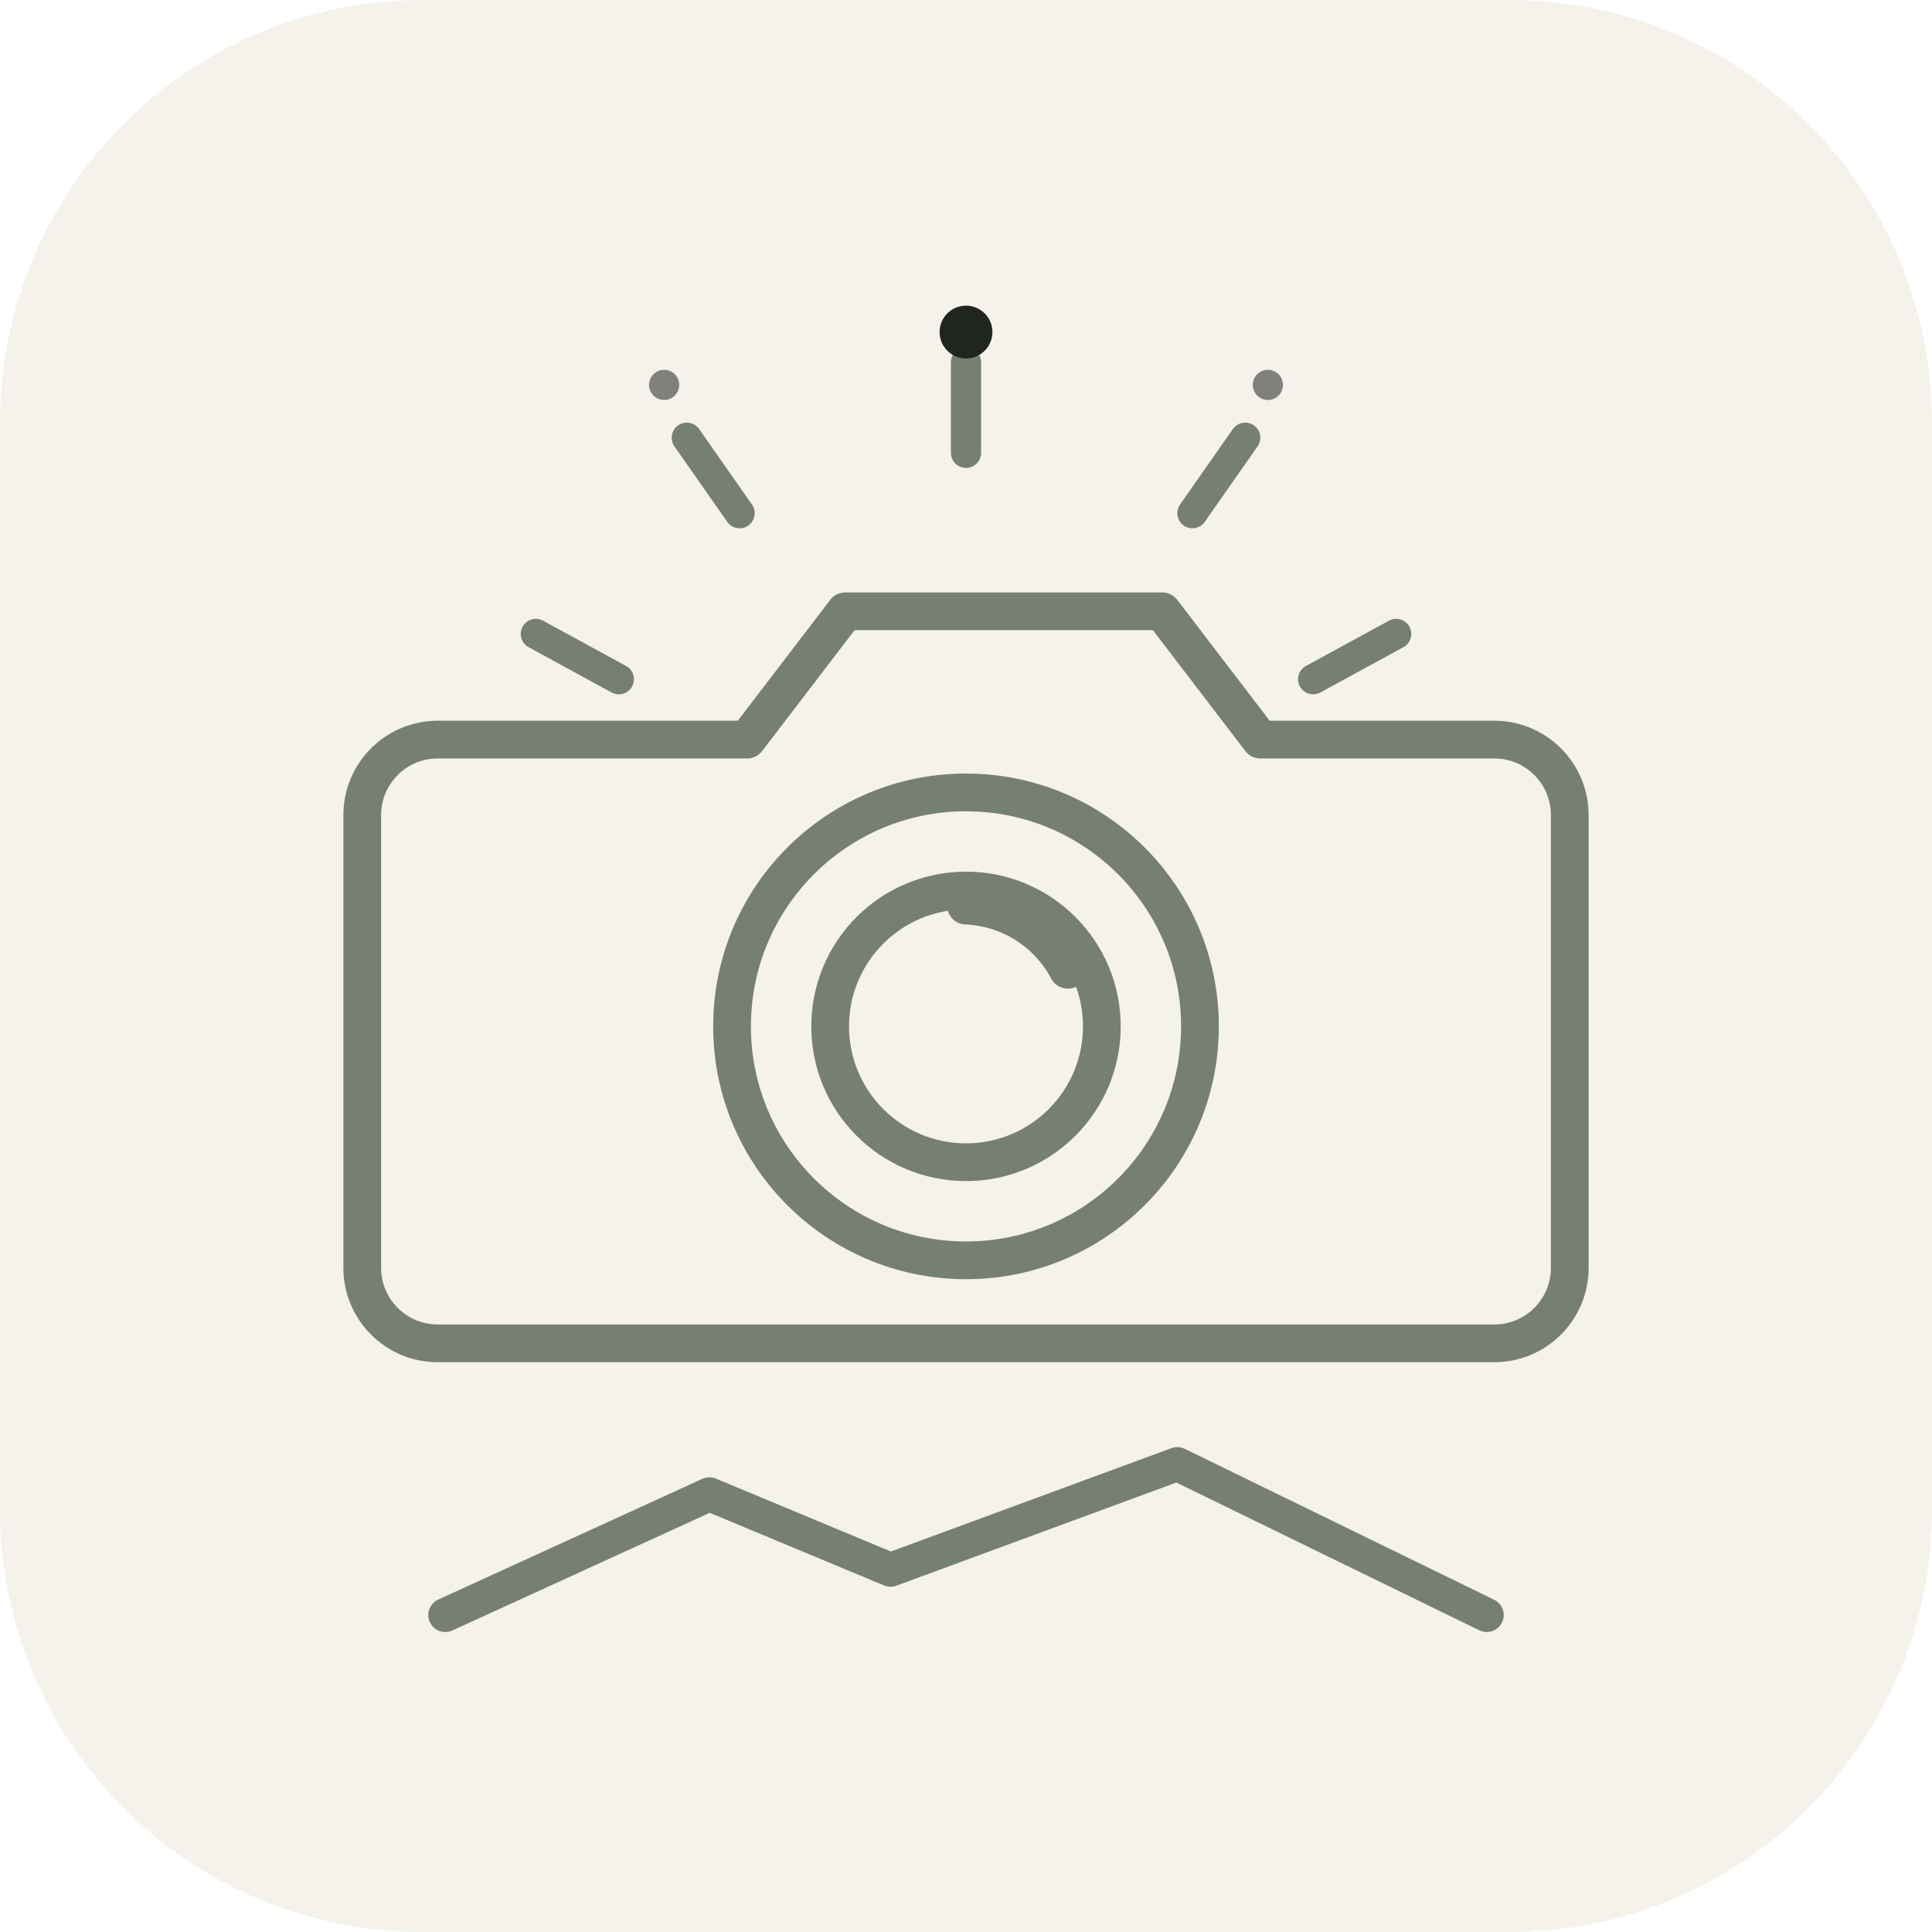
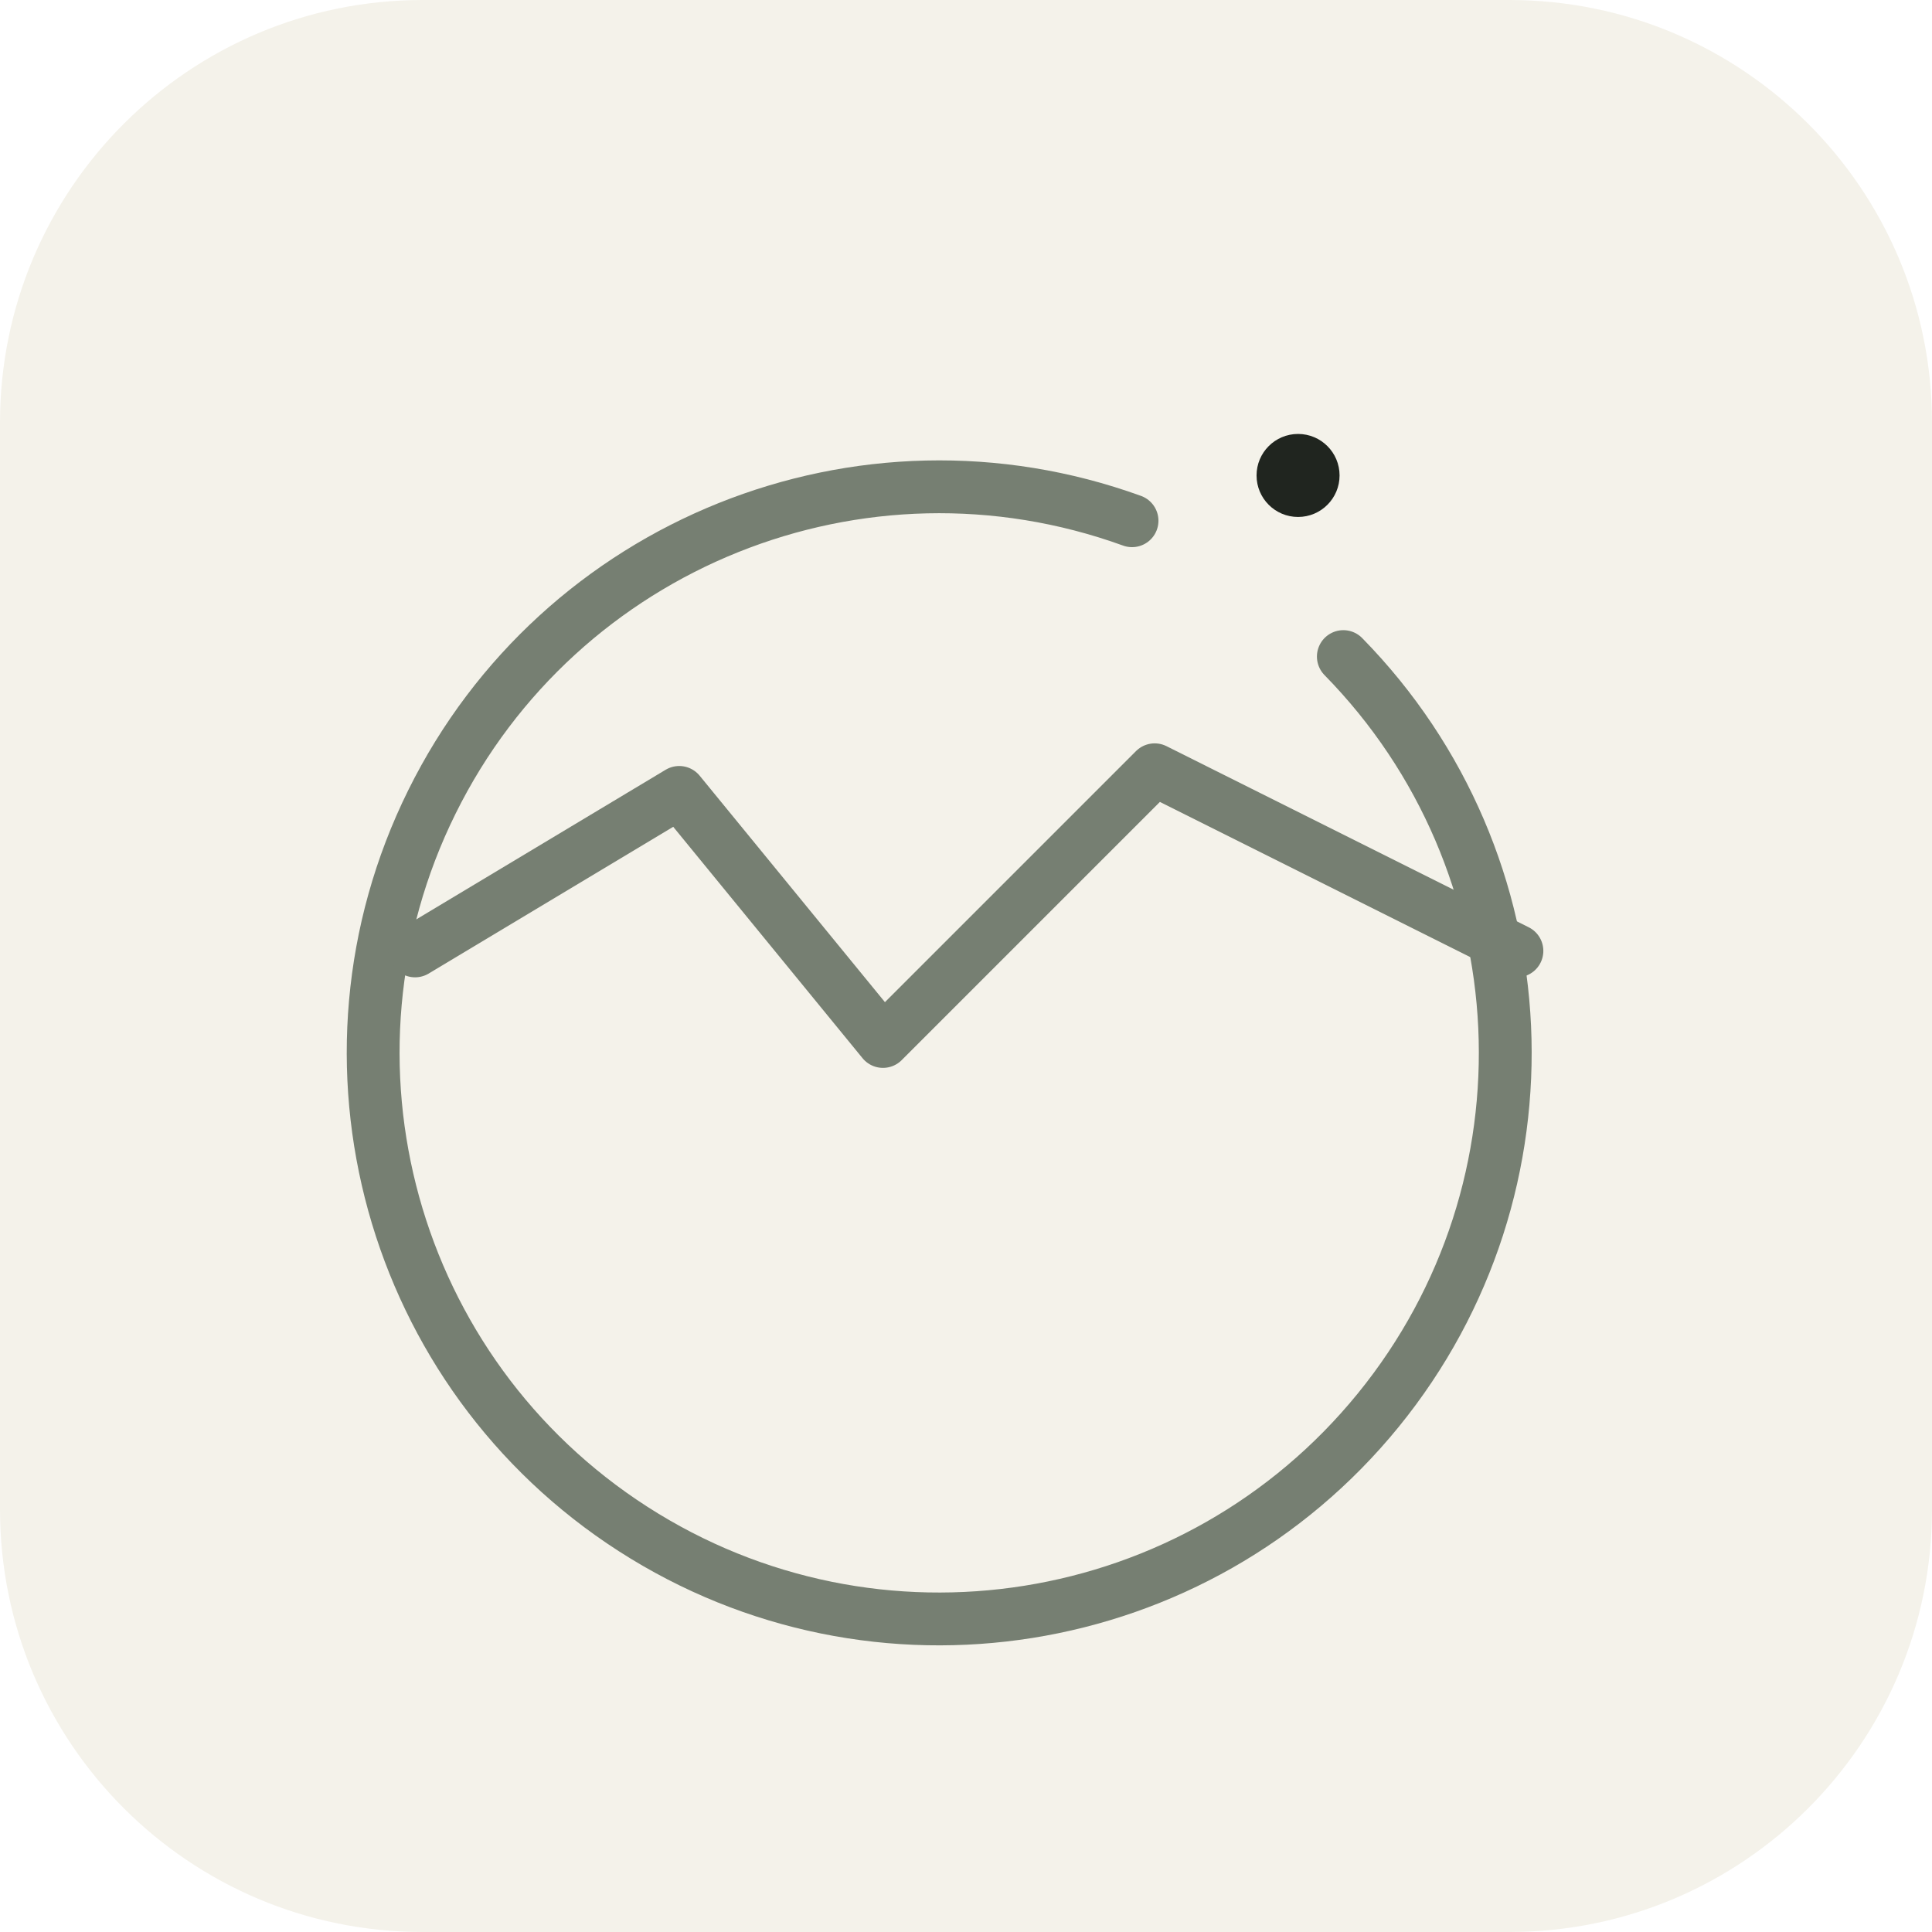
- <svg xmlns="http://www.w3.org/2000/svg" viewBox="0 0 512 512" width="512" height="512" role="img" aria-label="Lumina icon">
+ <svg xmlns="http://www.w3.org/2000/svg" viewBox="0 0 512 512" width="512" height="512" role="img" aria-label="Lumina app icon">
  <rect width="512" height="512" rx="112" fill="#F4F2EA" />
-   <g fill="none" stroke="#767F72" stroke-width="10" stroke-linecap="round" stroke-linejoin="round">
-     <path d="M116 196 h82 l26 -34 h84 l26 34 h62 a20 20 0 0 1 20 20 v120 a20 20 0 0 1 -20 20 H116 a20 20 0 0 1 -20 -20 V216 a20 20 0 0 1 20 -20 z" />
-     <circle cx="256" cy="272" r="62" />
-     <circle cx="256" cy="272" r="36" />
-     <path d="M256 240 a32 32 0 0 1 27 17" />
+   <g fill="none" stroke="#767F72" stroke-width="14" stroke-linecap="round" stroke-linejoin="round" transform="translate(0,14)">
+     <path d="M356 160 A 150 150 0 1 1 300 124" />
+     <path d="M110 238 L180 196 L234 262 L306 190 L402 238" />
  </g>
-   <g stroke="#767F72" stroke-width="8" stroke-linecap="round">
-     <line x1="256" y1="120" x2="256" y2="96" />
-     <line x1="196" y1="136" x2="182" y2="116" />
-     <line x1="316" y1="136" x2="330" y2="116" />
-     <line x1="164" y1="180" x2="142" y2="168" />
-     <line x1="348" y1="180" x2="370" y2="168" />
-   </g>
-   <circle cx="256" cy="88" r="7" fill="#20251F" />
-   <circle cx="176" cy="102" r="4" fill="#20251F" opacity="0.55" />
-   <circle cx="336" cy="102" r="4" fill="#20251F" opacity="0.55" />
-   <g fill="none" stroke="#767F72" stroke-width="9" stroke-linecap="round" stroke-linejoin="round">
-     <path d="M118 428 L188 396 L236 416 L312 388 L394 428" />
-   </g>
+   <circle cx="344" cy="126" r="11" fill="#20251F" />
</svg>
